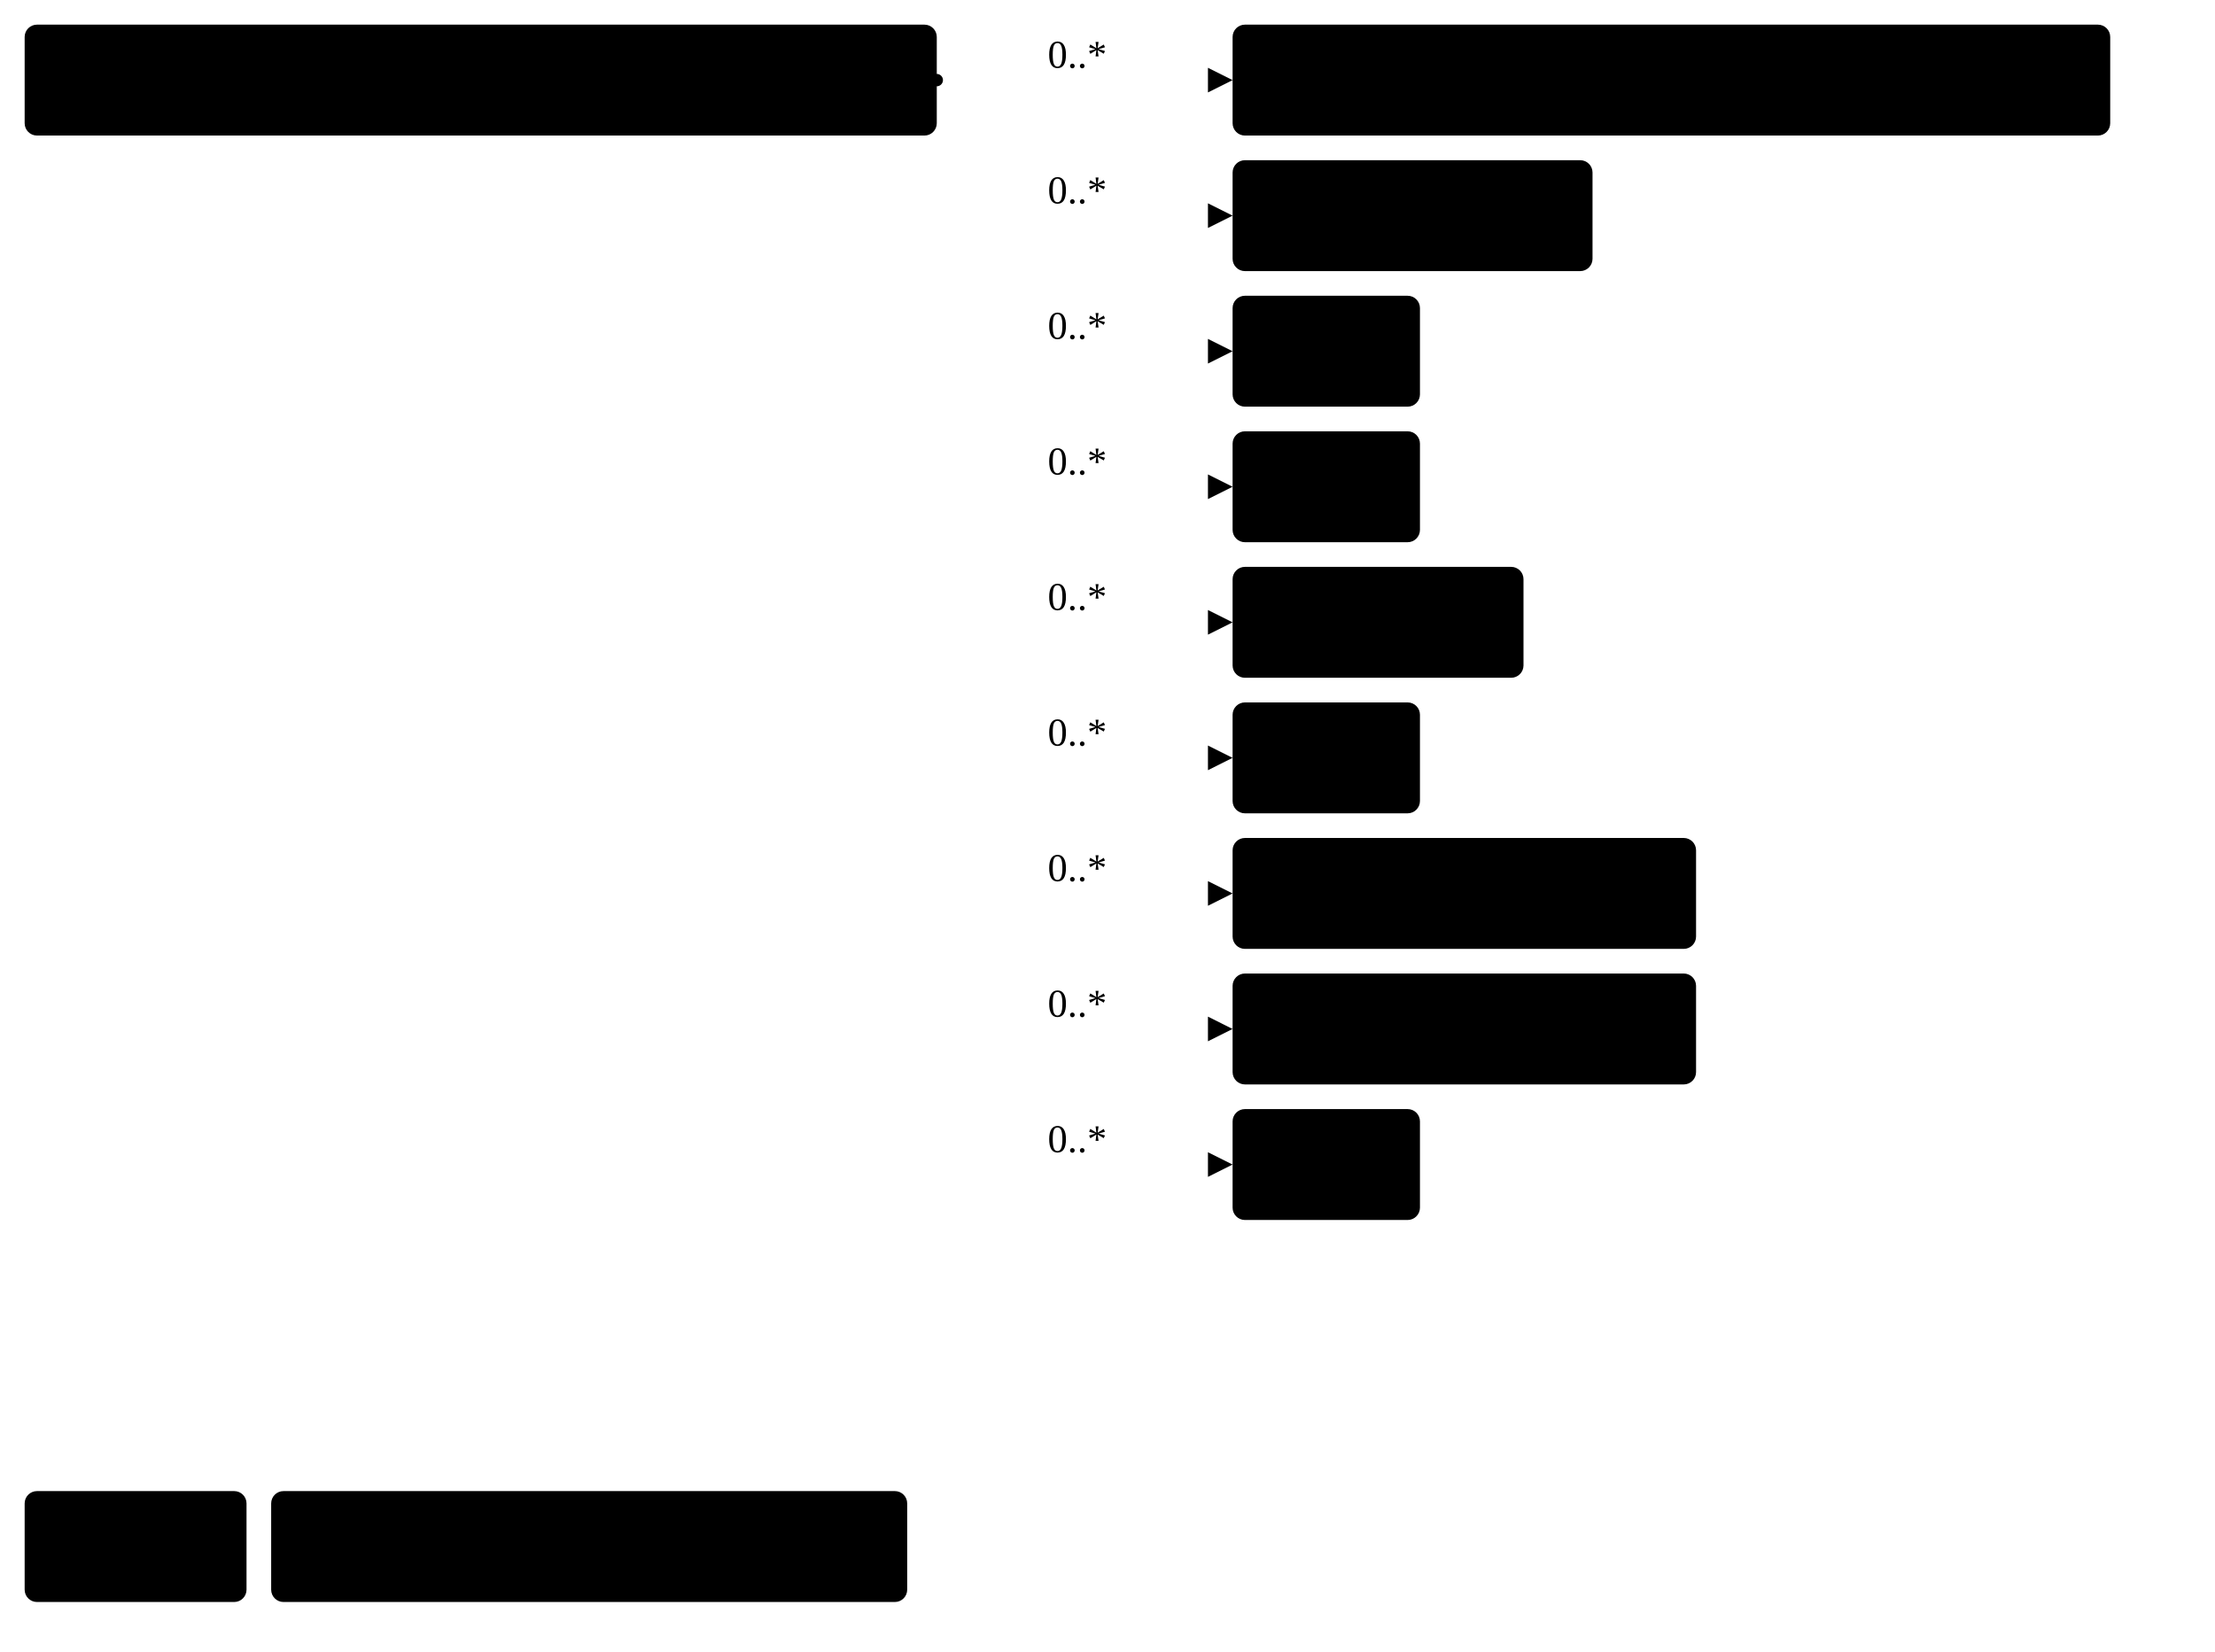
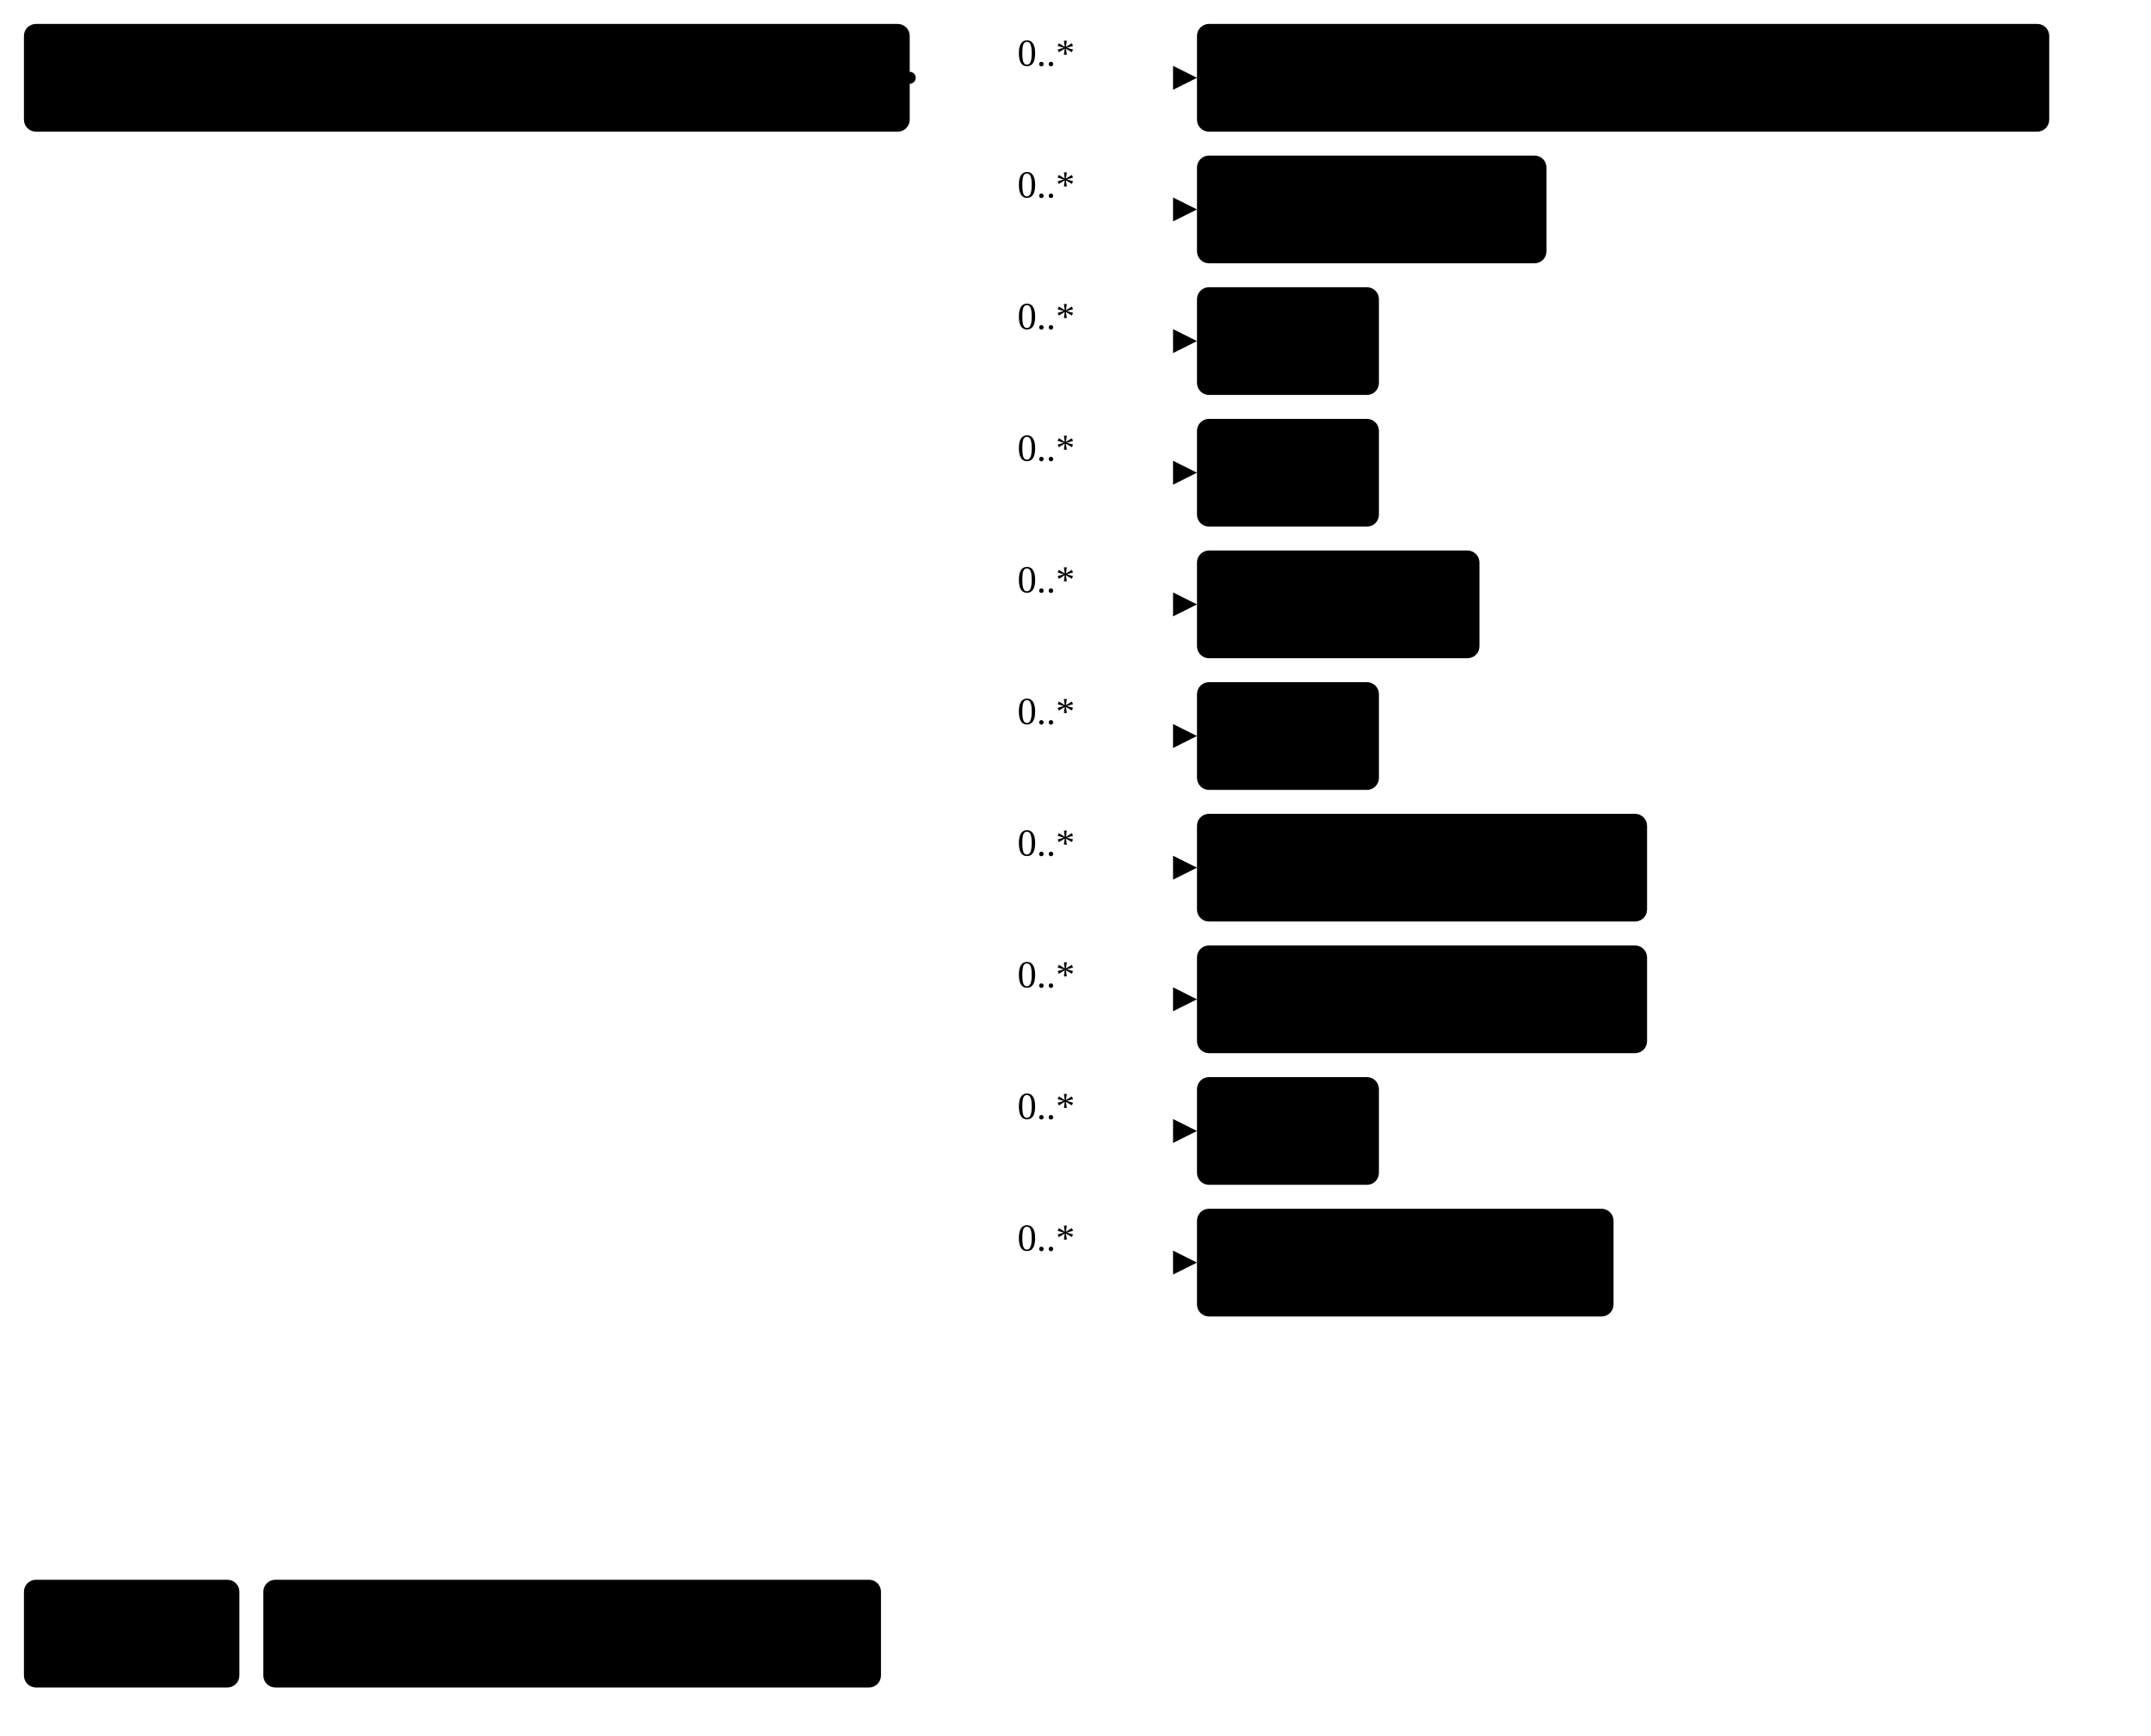
- <svg xmlns="http://www.w3.org/2000/svg" version="1.1" width="673.88" height="502.5">
+ <svg xmlns="http://www.w3.org/2000/svg" version="1.1" width="673.88" height="543.75">
  <defs>
    <marker id="arrowStart" markerWidth="3.75" markerHeight="3.75" markerUnits="px" refX="1.88" refY="1.88">
      <circle class="connector" cx="1.88" cy="1.88" r="1.88" />
    </marker>
    <marker id="arrowEnd" markerWidth="7.5" markerHeight="7.5" markerUnits="px" refX="7.5" refY="3.75">
      <polygon class="connector" points="0 0 7.5 3.75 0 7.5" />
    </marker>
  </defs>
  <g>
    <g transform="translate(7.5 7.5)">
      <a href="StructureDefinition-ShapeFragment.html" target="_top">
        <rect class="focus" x="0" y="0" width="277.5" height="33.75" rx="3.75" ry="3.75" />
      </a>
      <a href="StructureDefinition-ShapeFragment.html" target="_top">
        <text x="138.75" y="22.5" text-anchor="middle" class="focus">Shape Components Fragment</text>
      </a>
    </g>
    <line class="connector" marker-end="url(#arrowEnd)" x1="315" y1="24.38" x2="375" y2="24.38" />
    <text x="318.75" y="20.62" text-anchor="right" class="lhsText">0..*</text>
    <line class="connector" marker-end="url(#arrowEnd)" x1="315" y1="65.62" x2="375" y2="65.62" />
    <text x="318.75" y="61.88" text-anchor="right" class="lhsText">0..*</text>
    <line class="connector" marker-end="url(#arrowEnd)" x1="315" y1="106.88" x2="375" y2="106.88" />
    <text x="318.75" y="103.12" text-anchor="right" class="lhsText">0..*</text>
    <line class="connector" marker-end="url(#arrowEnd)" x1="315" y1="148.12" x2="375" y2="148.12" />
    <text x="318.75" y="144.38" text-anchor="right" class="lhsText">0..*</text>
    <line class="connector" marker-end="url(#arrowEnd)" x1="315" y1="189.38" x2="375" y2="189.38" />
    <text x="318.75" y="185.62" text-anchor="right" class="lhsText">0..*</text>
    <line class="connector" marker-end="url(#arrowEnd)" x1="315" y1="230.62" x2="375" y2="230.62" />
    <text x="318.75" y="226.88" text-anchor="right" class="lhsText">0..*</text>
    <line class="connector" marker-end="url(#arrowEnd)" x1="315" y1="271.88" x2="375" y2="271.88" />
    <text x="318.75" y="268.12" text-anchor="right" class="lhsText">0..*</text>
    <line class="connector" marker-end="url(#arrowEnd)" x1="315" y1="313.12" x2="375" y2="313.12" />
    <text x="318.75" y="309.38" text-anchor="right" class="lhsText">0..*</text>
    <line class="connector" marker-end="url(#arrowEnd)" x1="315" y1="354.38" x2="375" y2="354.38" />
    <text x="318.75" y="350.62" text-anchor="right" class="lhsText">0..*</text>
+     <line class="connector" marker-end="url(#arrowEnd)" x1="315" y1="395.62" x2="375" y2="395.62" />
+     <text x="318.75" y="391.88" text-anchor="right" class="lhsText">0..*</text>
    <line class="connector" marker-start="url(#arrowStart)" x1="285" y1="24.38" x2="315" y2="24.38" />
-     <line class="connector" x1="315" y1="24.38" x2="315" y2="354.38" />
+     <line class="connector" x1="315" y1="24.38" x2="315" y2="395.62" />
  </g>
  <g>
    <g transform="translate(375 7.5)">
      <a href="StructureDefinition-AbnormalityArchitecturalDistortion.html" target="_top">
        <rect class="profile" x="0" y="0" width="267" height="33.75" rx="3.75" ry="3.75" />
      </a>
      <a href="StructureDefinition-AbnormalityArchitecturalDistortion.html" target="_top">
        <text x="133.5" y="22.5" text-anchor="middle" class="profile">Architectural Distortion</text>
      </a>
    </g>
  </g>
  <g>
    <g transform="translate(375 48.75)">
      <a href="StructureDefinition-AbnormalityAsymmetry.html" target="_top">
        <rect class="profile" x="0" y="0" width="109.5" height="33.75" rx="3.75" ry="3.75" />
      </a>
      <a href="StructureDefinition-AbnormalityAsymmetry.html" target="_top">
        <text x="54.75" y="22.5" text-anchor="middle" class="profile">Asymmetry</text>
      </a>
    </g>
  </g>
  <g>
    <g transform="translate(375 90)">
      <a href="StructureDefinition-AbnormalityCyst.html" target="_top">
        <rect class="profile" x="0" y="0" width="57" height="33.75" rx="3.75" ry="3.75" />
      </a>
      <a href="StructureDefinition-AbnormalityCyst.html" target="_top">
        <text x="28.5" y="22.5" text-anchor="middle" class="profile">Cyst</text>
      </a>
    </g>
  </g>
  <g>
    <g transform="translate(375 131.25)">
      <a href="StructureDefinition-AbnormalityLymphNode.html" target="_top">
        <rect class="profile" x="0" y="0" width="57" height="33.75" rx="3.75" ry="3.75" />
      </a>
      <a href="StructureDefinition-AbnormalityLymphNode.html" target="_top">
        <text x="28.5" y="22.5" text-anchor="middle" class="profile">Cyst</text>
      </a>
    </g>
  </g>
  <g>
    <g transform="translate(375 172.5)">
      <a href="StructureDefinition-AbnormalityDensity.html" target="_top">
        <rect class="profile" x="0" y="0" width="88.5" height="33.75" rx="3.75" ry="3.75" />
      </a>
      <a href="StructureDefinition-AbnormalityDensity.html" target="_top">
        <text x="44.25" y="22.5" text-anchor="middle" class="profile">Density</text>
      </a>
    </g>
  </g>
  <g>
    <g transform="translate(375 213.75)">
      <a href="StructureDefinition-AbnormalityDuct.html" target="_top">
        <rect class="profile" x="0" y="0" width="57" height="33.75" rx="3.75" ry="3.75" />
      </a>
      <a href="StructureDefinition-AbnormalityDuct.html" target="_top">
        <text x="28.5" y="22.5" text-anchor="middle" class="profile">Duct</text>
      </a>
    </g>
  </g>
  <g>
    <g transform="translate(375 255)">
      <a href="StructureDefinition-AbnormalityFatNecrosis.html" target="_top">
        <rect class="profile" x="0" y="0" width="141" height="33.75" rx="3.75" ry="3.75" />
      </a>
      <a href="StructureDefinition-AbnormalityFatNecrosis.html" target="_top">
        <text x="70.5" y="22.5" text-anchor="middle" class="profile">Fat Necrosis</text>
      </a>
    </g>
  </g>
  <g>
    <g transform="translate(375 296.25)">
      <a href="StructureDefinition-AbnormalityFibroadenoma.html" target="_top">
        <rect class="profile" x="0" y="0" width="141" height="33.75" rx="3.75" ry="3.75" />
      </a>
      <a href="StructureDefinition-AbnormalityFibroadenoma.html" target="_top">
        <text x="70.5" y="22.5" text-anchor="middle" class="profile">Fibroadenoma</text>
      </a>
    </g>
  </g>
  <g>
    <g transform="translate(375 337.5)">
      <a href="StructureDefinition-AbnormalityMass.html" target="_top">
        <rect class="profile" x="0" y="0" width="57" height="33.75" rx="3.75" ry="3.75" />
      </a>
      <a href="StructureDefinition-AbnormalityMass.html" target="_top">
        <text x="28.5" y="22.5" text-anchor="middle" class="profile">Mass</text>
      </a>
    </g>
  </g>
  <g>
-     <g transform="translate(7.5 453.75)">
+     <g transform="translate(375 378.75)">
+       <a href="StructureDefinition-AbnormalitySkinLesion.html" target="_top">
+         <rect class="profile" x="0" y="0" width="130.5" height="33.75" rx="3.75" ry="3.75" />
+       </a>
+       <a href="StructureDefinition-AbnormalitySkinLesion.html" target="_top">
+         <text x="65.25" y="22.5" text-anchor="middle" class="profile">Skin Lesion</text>
+       </a>
+     </g>
+   </g>
+   <g>
+     <g transform="translate(7.5 495)">
      <rect class="focus" x="0" y="0" width="67.5" height="33.75" rx="3.75" ry="3.75" />
      <text x="33.75" y="22.5" text-anchor="middle" class="focus">Focus</text>
    </g>
-     <g transform="translate(82.5 453.75)">
+     <g transform="translate(82.5 495)">
      <rect class="profile" x="0" y="0" width="193.5" height="33.75" rx="3.75" ry="3.75" />
      <text x="96.75" y="22.5" text-anchor="middle" class="profile">Profiled Resource</text>
    </g>
  </g>
</svg>
